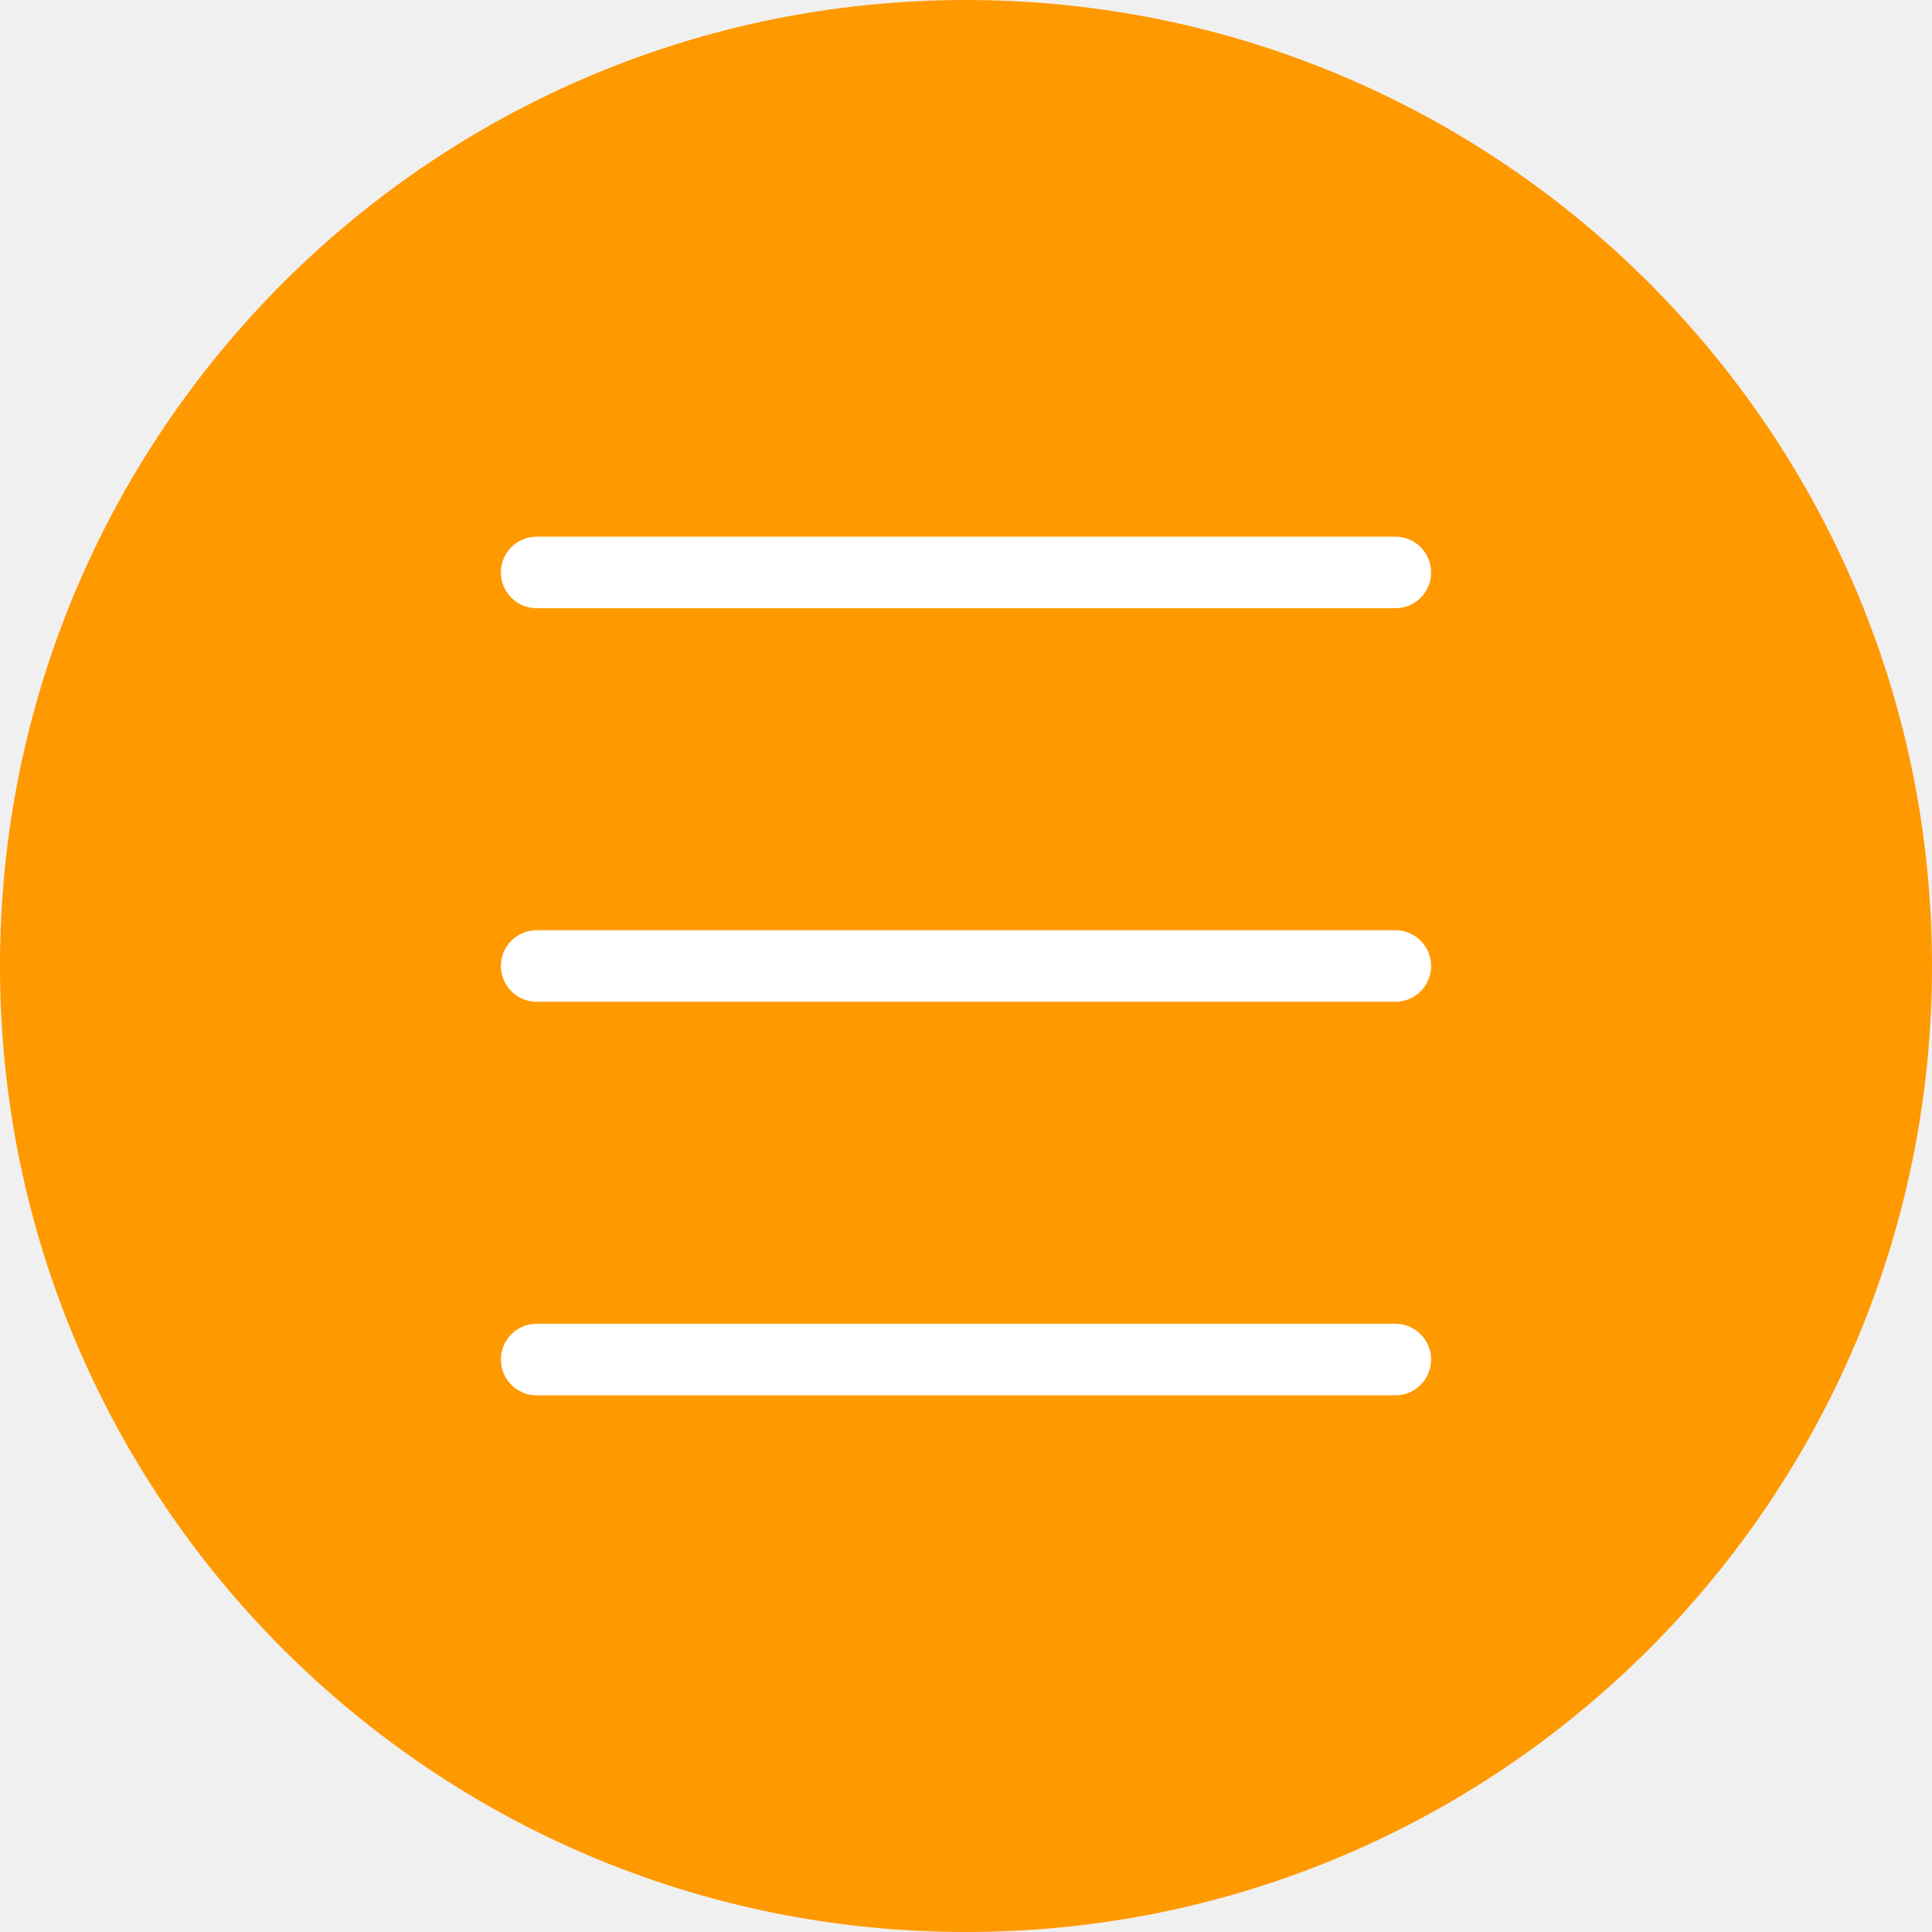
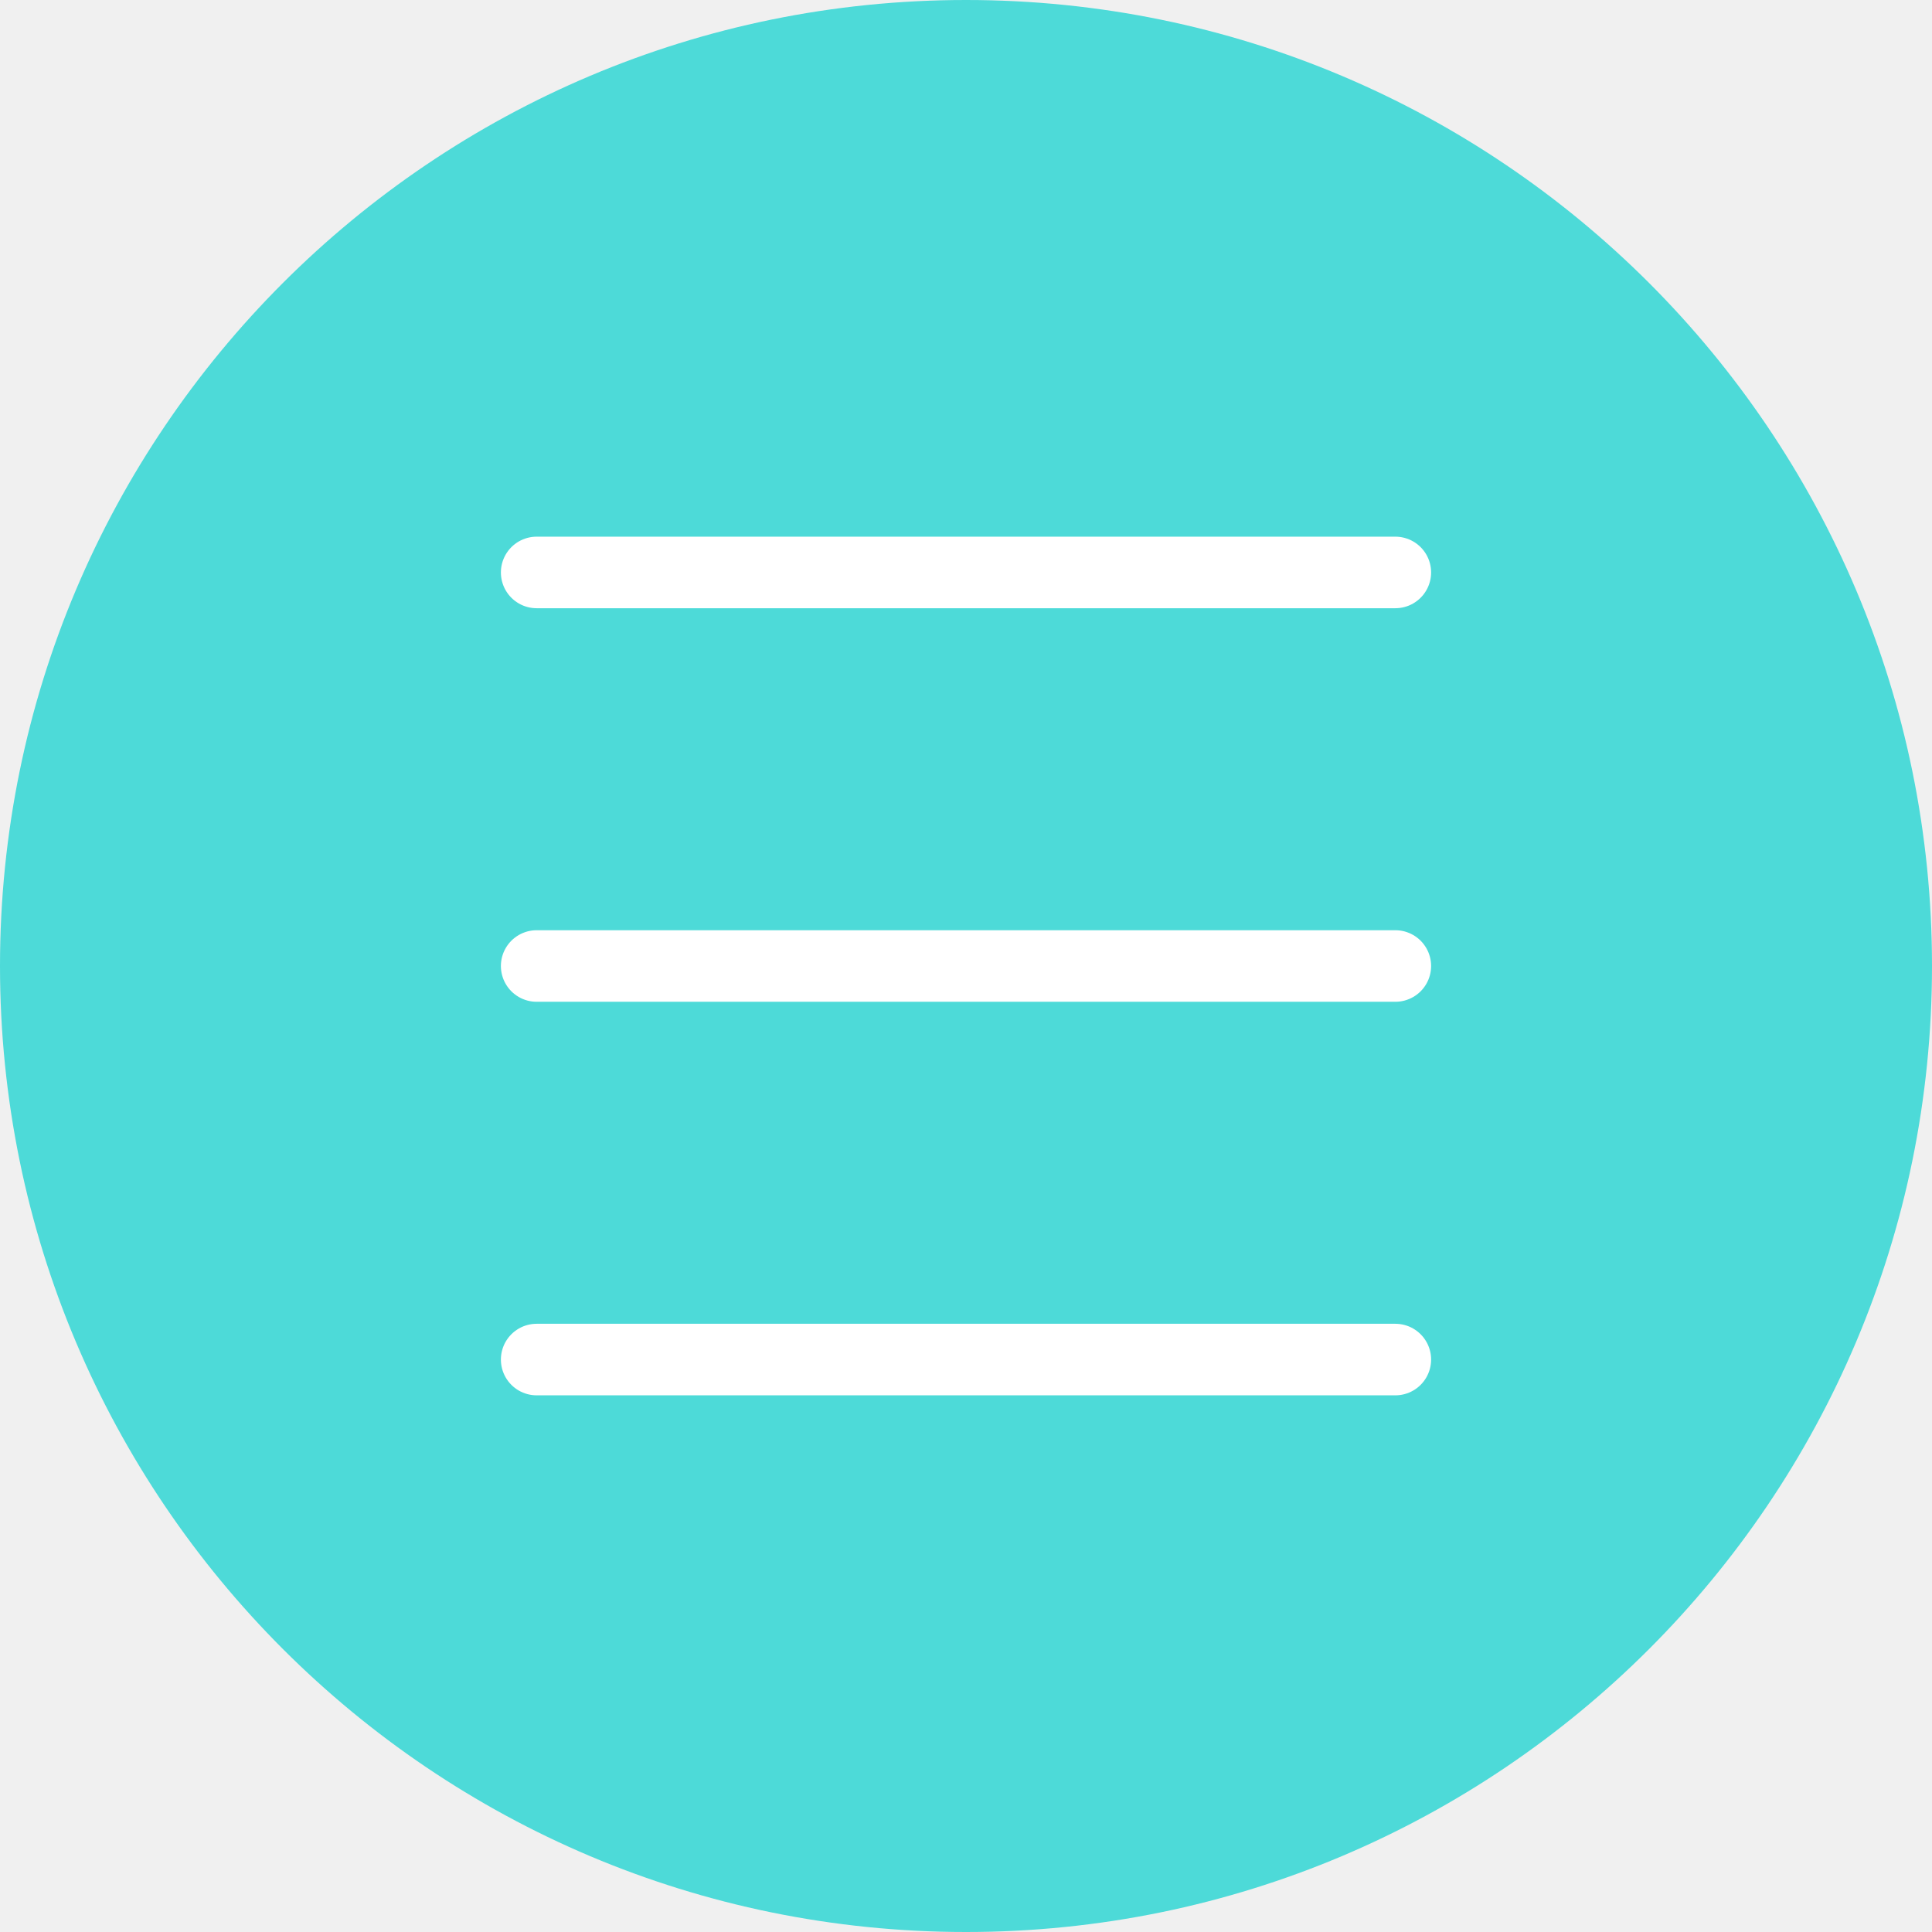
<svg xmlns="http://www.w3.org/2000/svg" version="1.1" id="Capa_1" x="0px" y="0px" viewBox="0 0 54 54" style="enable-background:new 0 0 54 54;" xml:space="preserve">
-   <circle style="fill:#ff9900;" cx="27" cy="27" r="27" />
+   <circle style="fill:#4DDAD8;" cx="27" cy="27" r="27" />
  <line style="fill:none;stroke:#FFFFFF;stroke-width:2;stroke-linecap:round;stroke-miterlimit:10;" x1="15" y1="16" x2="39" y2="16" />
  <line style="fill:none;stroke:#FFFFFF;stroke-width:2;stroke-linecap:round;stroke-miterlimit:10;" x1="15" y1="27" x2="39" y2="27" />
  <line style="fill:none;stroke:#FFFFFF;stroke-width:2;stroke-linecap:round;stroke-miterlimit:10;" x1="15" y1="38" x2="39" y2="38" />
  <g>
</g>
  <g>
</g>
  <g>
</g>
  <g>
</g>
  <g>
</g>
  <g>
</g>
  <g>
</g>
  <g>
</g>
  <g>
</g>
  <g>
</g>
  <g>
</g>
  <g>
</g>
  <g>
</g>
  <g>
</g>
  <g>
</g>
</svg>
